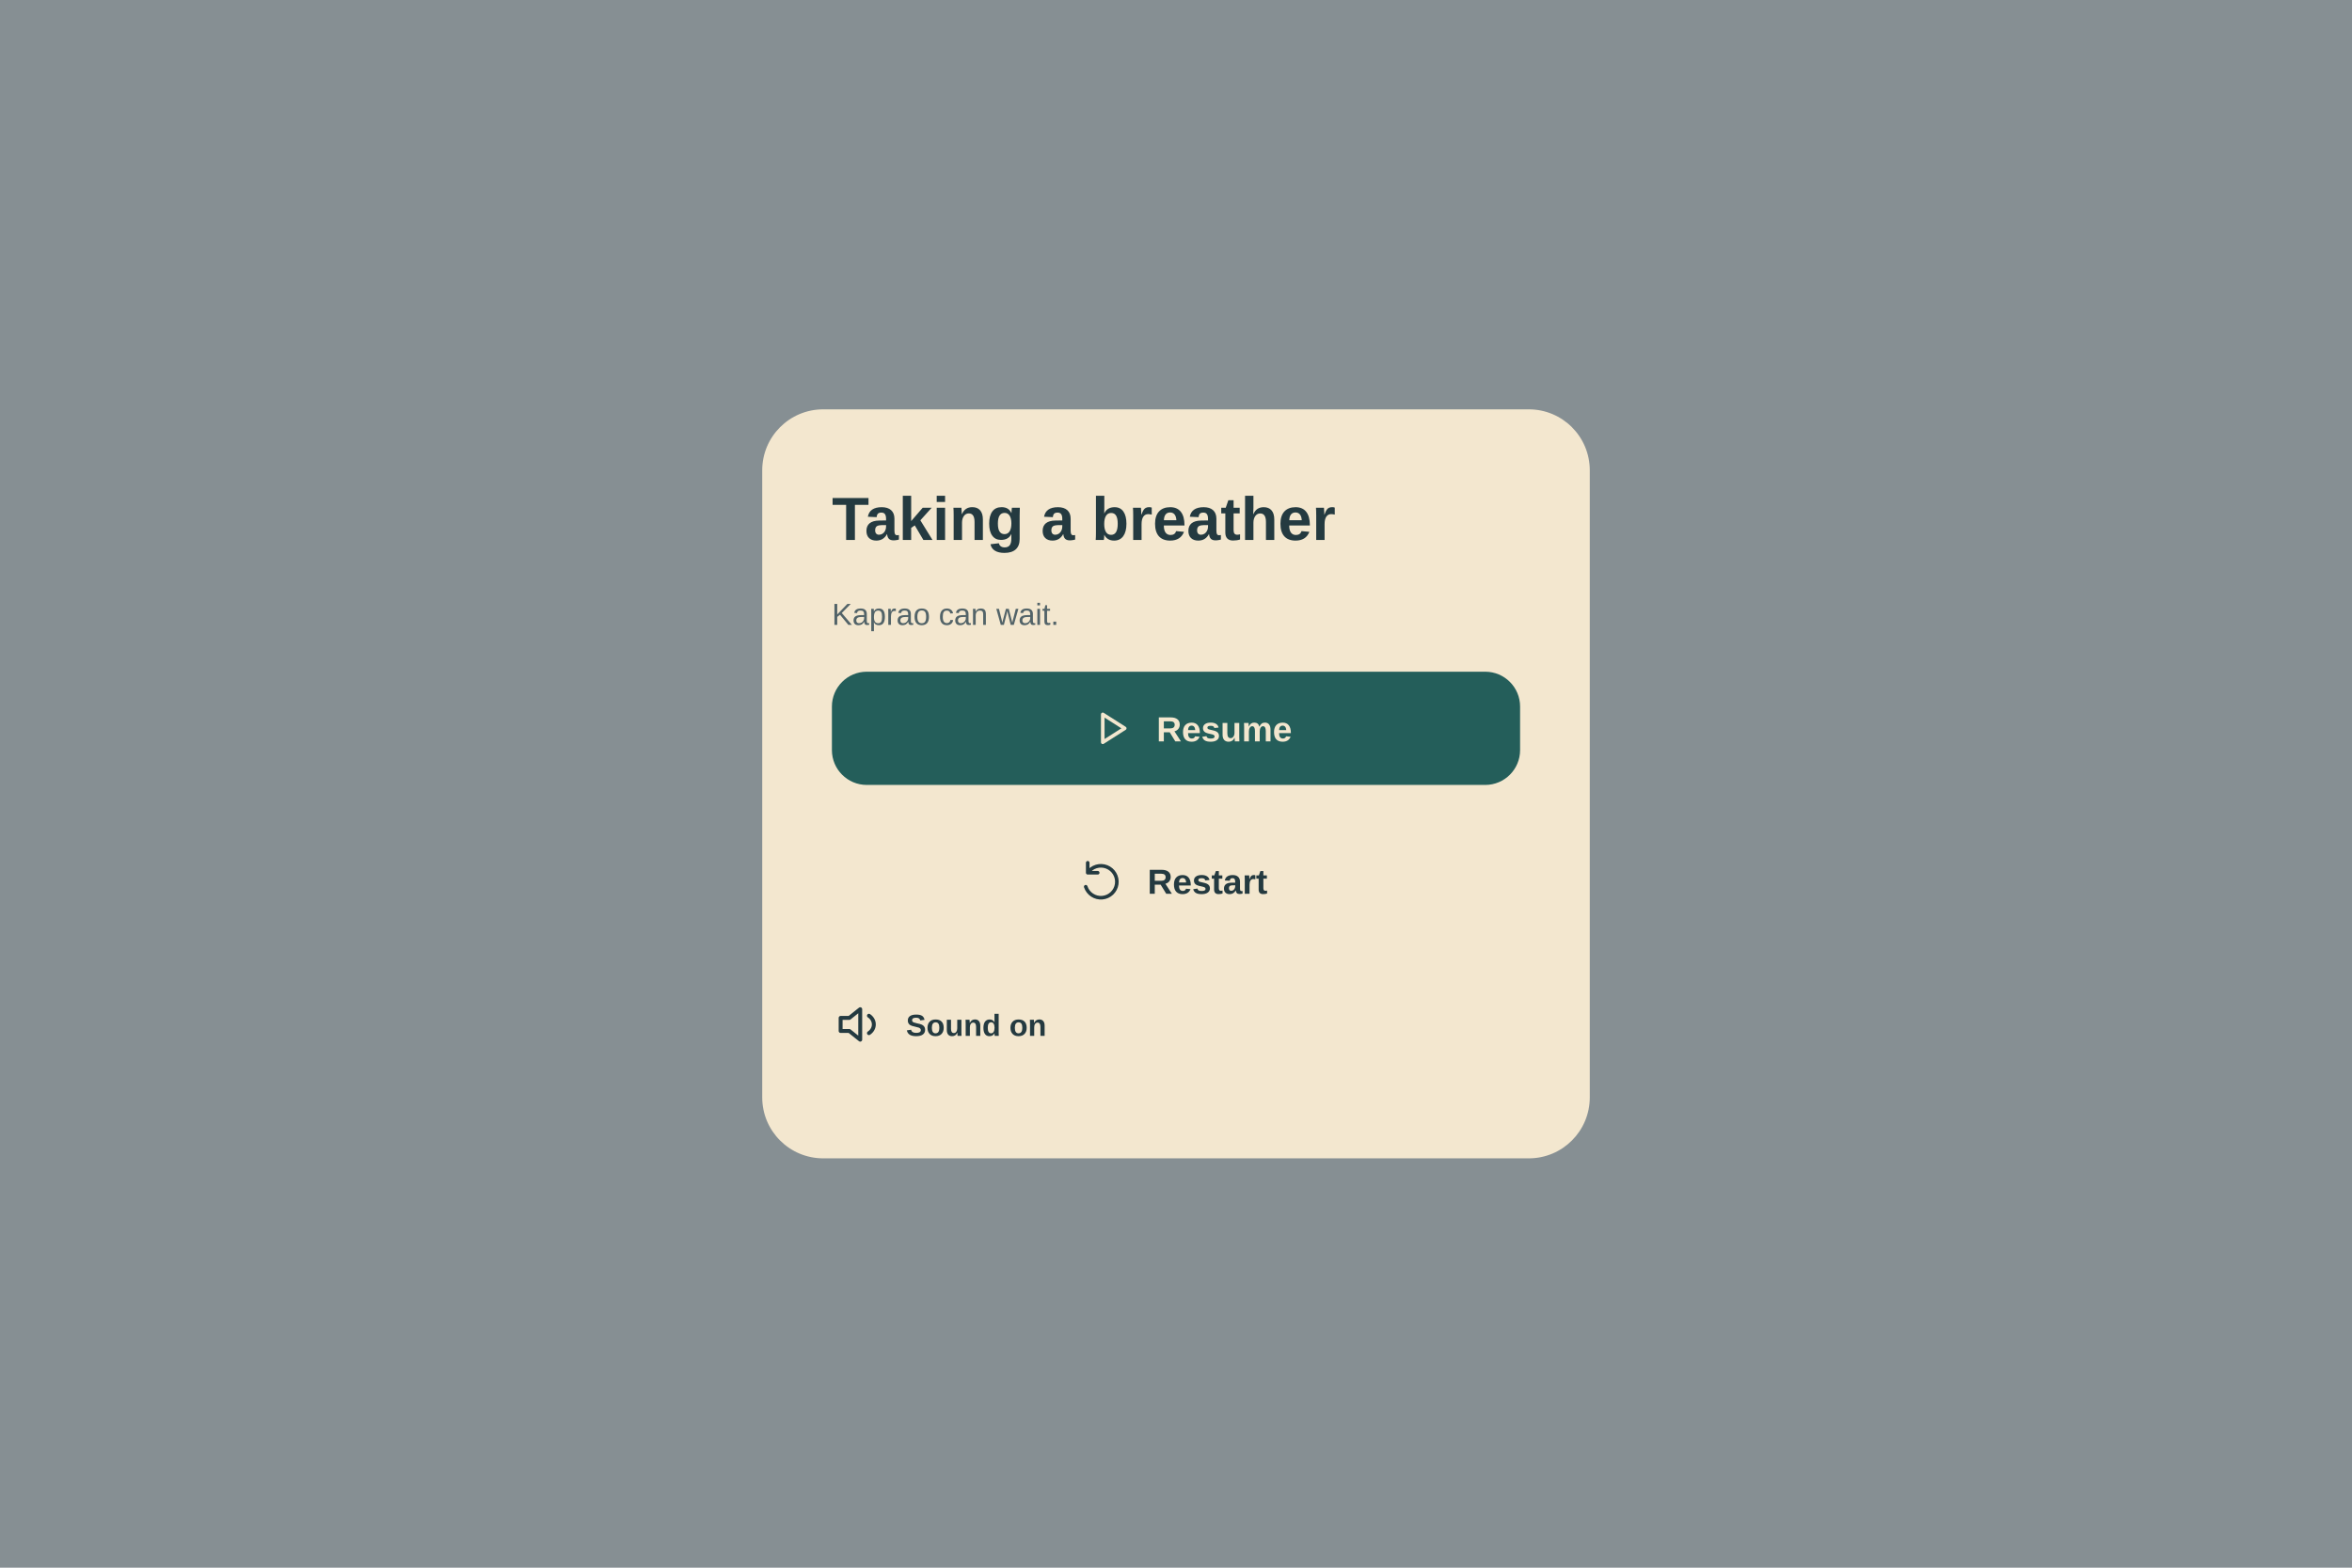
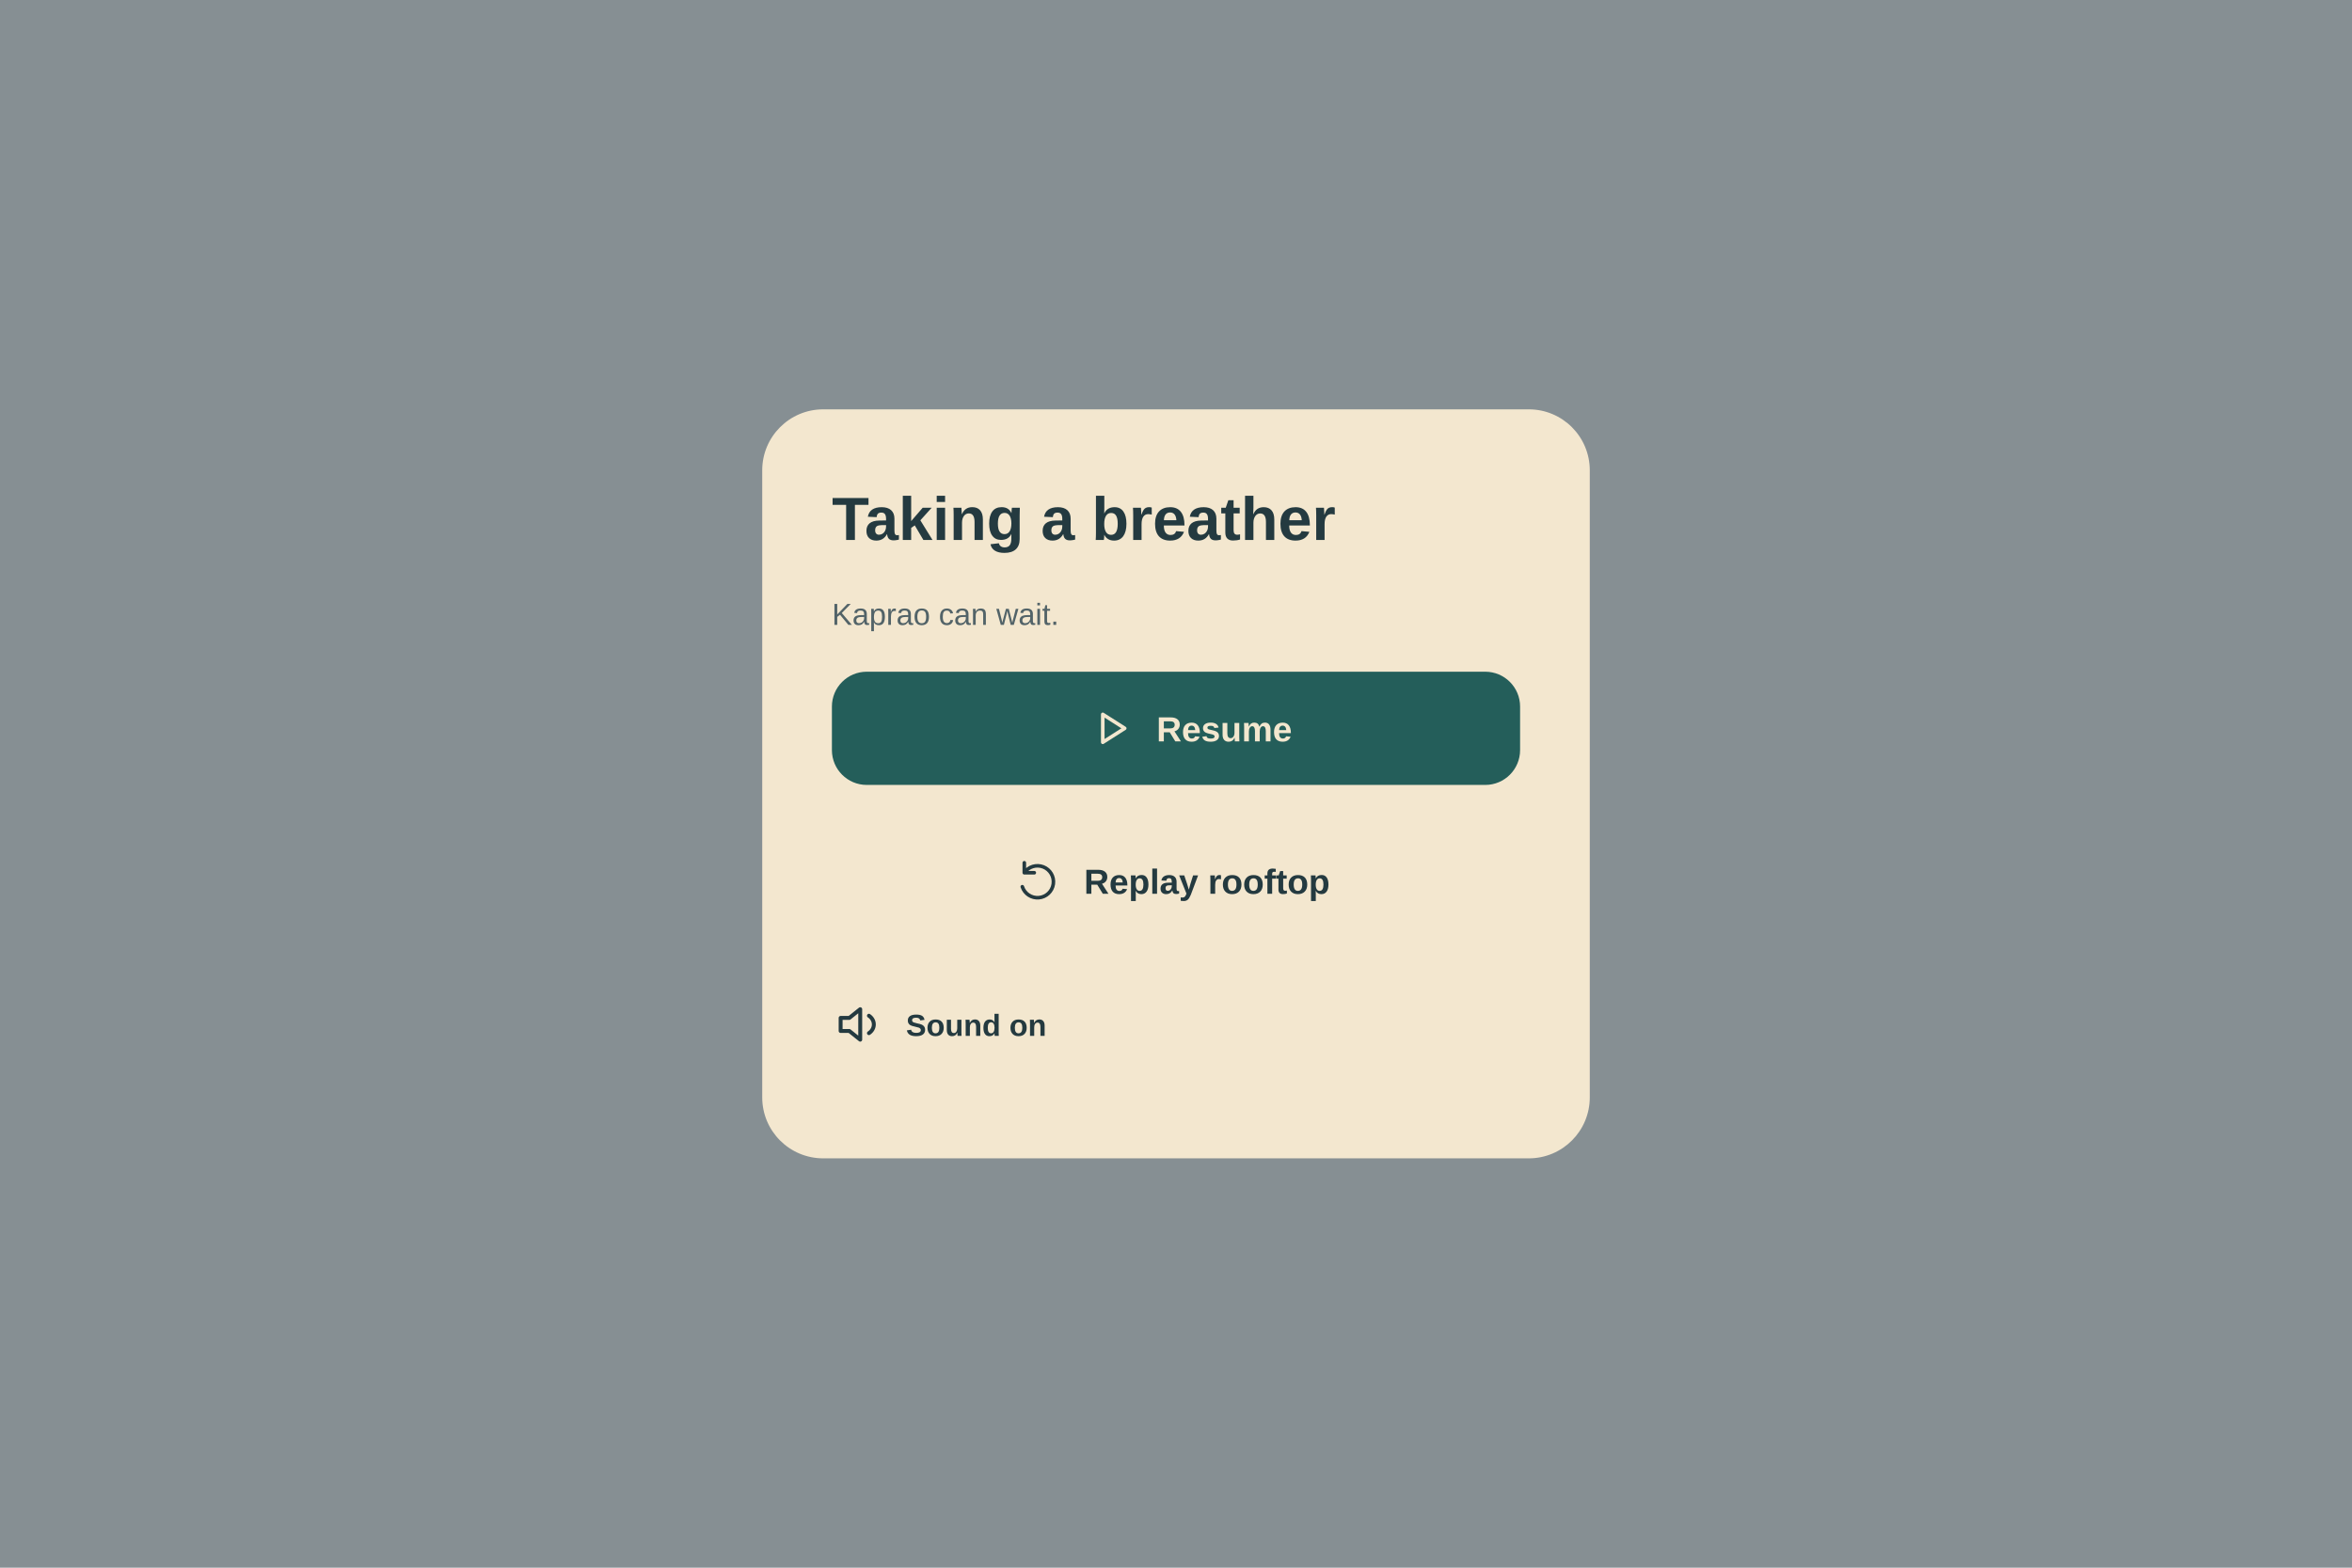
<svg xmlns="http://www.w3.org/2000/svg" width="1080" height="720" viewBox="0 0 1080 720">
  <rect id="Pause dim" x="0" y="0" width="1080" height="720" rx="0" fill="#17292F" opacity="0.52" />
  <g id="Pause panel" transform="translate(350 188)">
    <rect width="380" height="344" rx="28" fill="#F3E7CF" />
    <text id="Pause title" x="32" y="60" font-family="Nunito, ui-rounded, -apple-system, Arial, sans-serif" font-size="28" font-weight="700" fill="#243A40">Taking a breather</text>
    <text id="Pause detail" x="32" y="99.0" font-family="Nunito, ui-rounded, -apple-system, Arial, sans-serif" font-size="14" font-weight="400" fill="#526368">Kaprao can wait.</text>
    <g id="Resume action" transform="translate(32 120.5)">
      <rect width="316" height="52" rx="16" fill="#245E5A" />
      <g id="resume" transform="translate(117.04 15.0) scale(0.9166667)">
        <path d="M8 5L19 12L8 19Z" fill="none" stroke="#F3E7CF" stroke-width="1.8" stroke-linecap="round" stroke-linejoin="round" />
      </g>
      <text id="Label" x="149.04" y="32.0" font-family="Nunito, ui-rounded, -apple-system, Arial, sans-serif" font-size="16" font-weight="600" fill="#F3E7CF">Resume</text>
    </g>
-     <g id="Restart action" transform="translate(32 190.5)">
+     <g id="Replay rooftop action" transform="translate(32 190.5)">
      <rect width="316" height="52" rx="16" fill="#F3E7CF" />
-       <g id="restart" transform="translate(112.88 15.0) scale(0.9166667)">
+       <g id="replay" transform="translate(83.76 15.0) scale(0.9166667)">
        <path d="M5 8A8 8 0 1 1 4 15 M5 3V8H10" fill="none" stroke="#243A40" stroke-width="1.8" stroke-linecap="round" stroke-linejoin="round" />
      </g>
-       <text id="Label" x="144.88" y="32.0" font-family="Nunito, ui-rounded, -apple-system, Arial, sans-serif" font-size="16" font-weight="600" fill="#243A40">Restart</text>
+       <text id="Label" x="115.76" y="32.0" font-family="Nunito, ui-rounded, -apple-system, Arial, sans-serif" font-size="16" font-weight="600" fill="#243A40">Replay rooftop</text>
    </g>
    <g id="Audio row" transform="translate(32 260.5)">
      <g id="audio-on" transform="translate(0 10.0) scale(1.0)">
        <path d="M4 9H8L13 5V19L8 15H4Z M17 8C20 10 20 14 17 16" fill="none" stroke="#243A40" stroke-width="1.8" stroke-linecap="round" stroke-linejoin="round" />
      </g>
      <text id="Audio label" x="34" y="27.25" font-family="Nunito, ui-rounded, -apple-system, Arial, sans-serif" font-size="14" font-weight="600" fill="#243A40">Sound on</text>
    </g>
  </g>
</svg>
